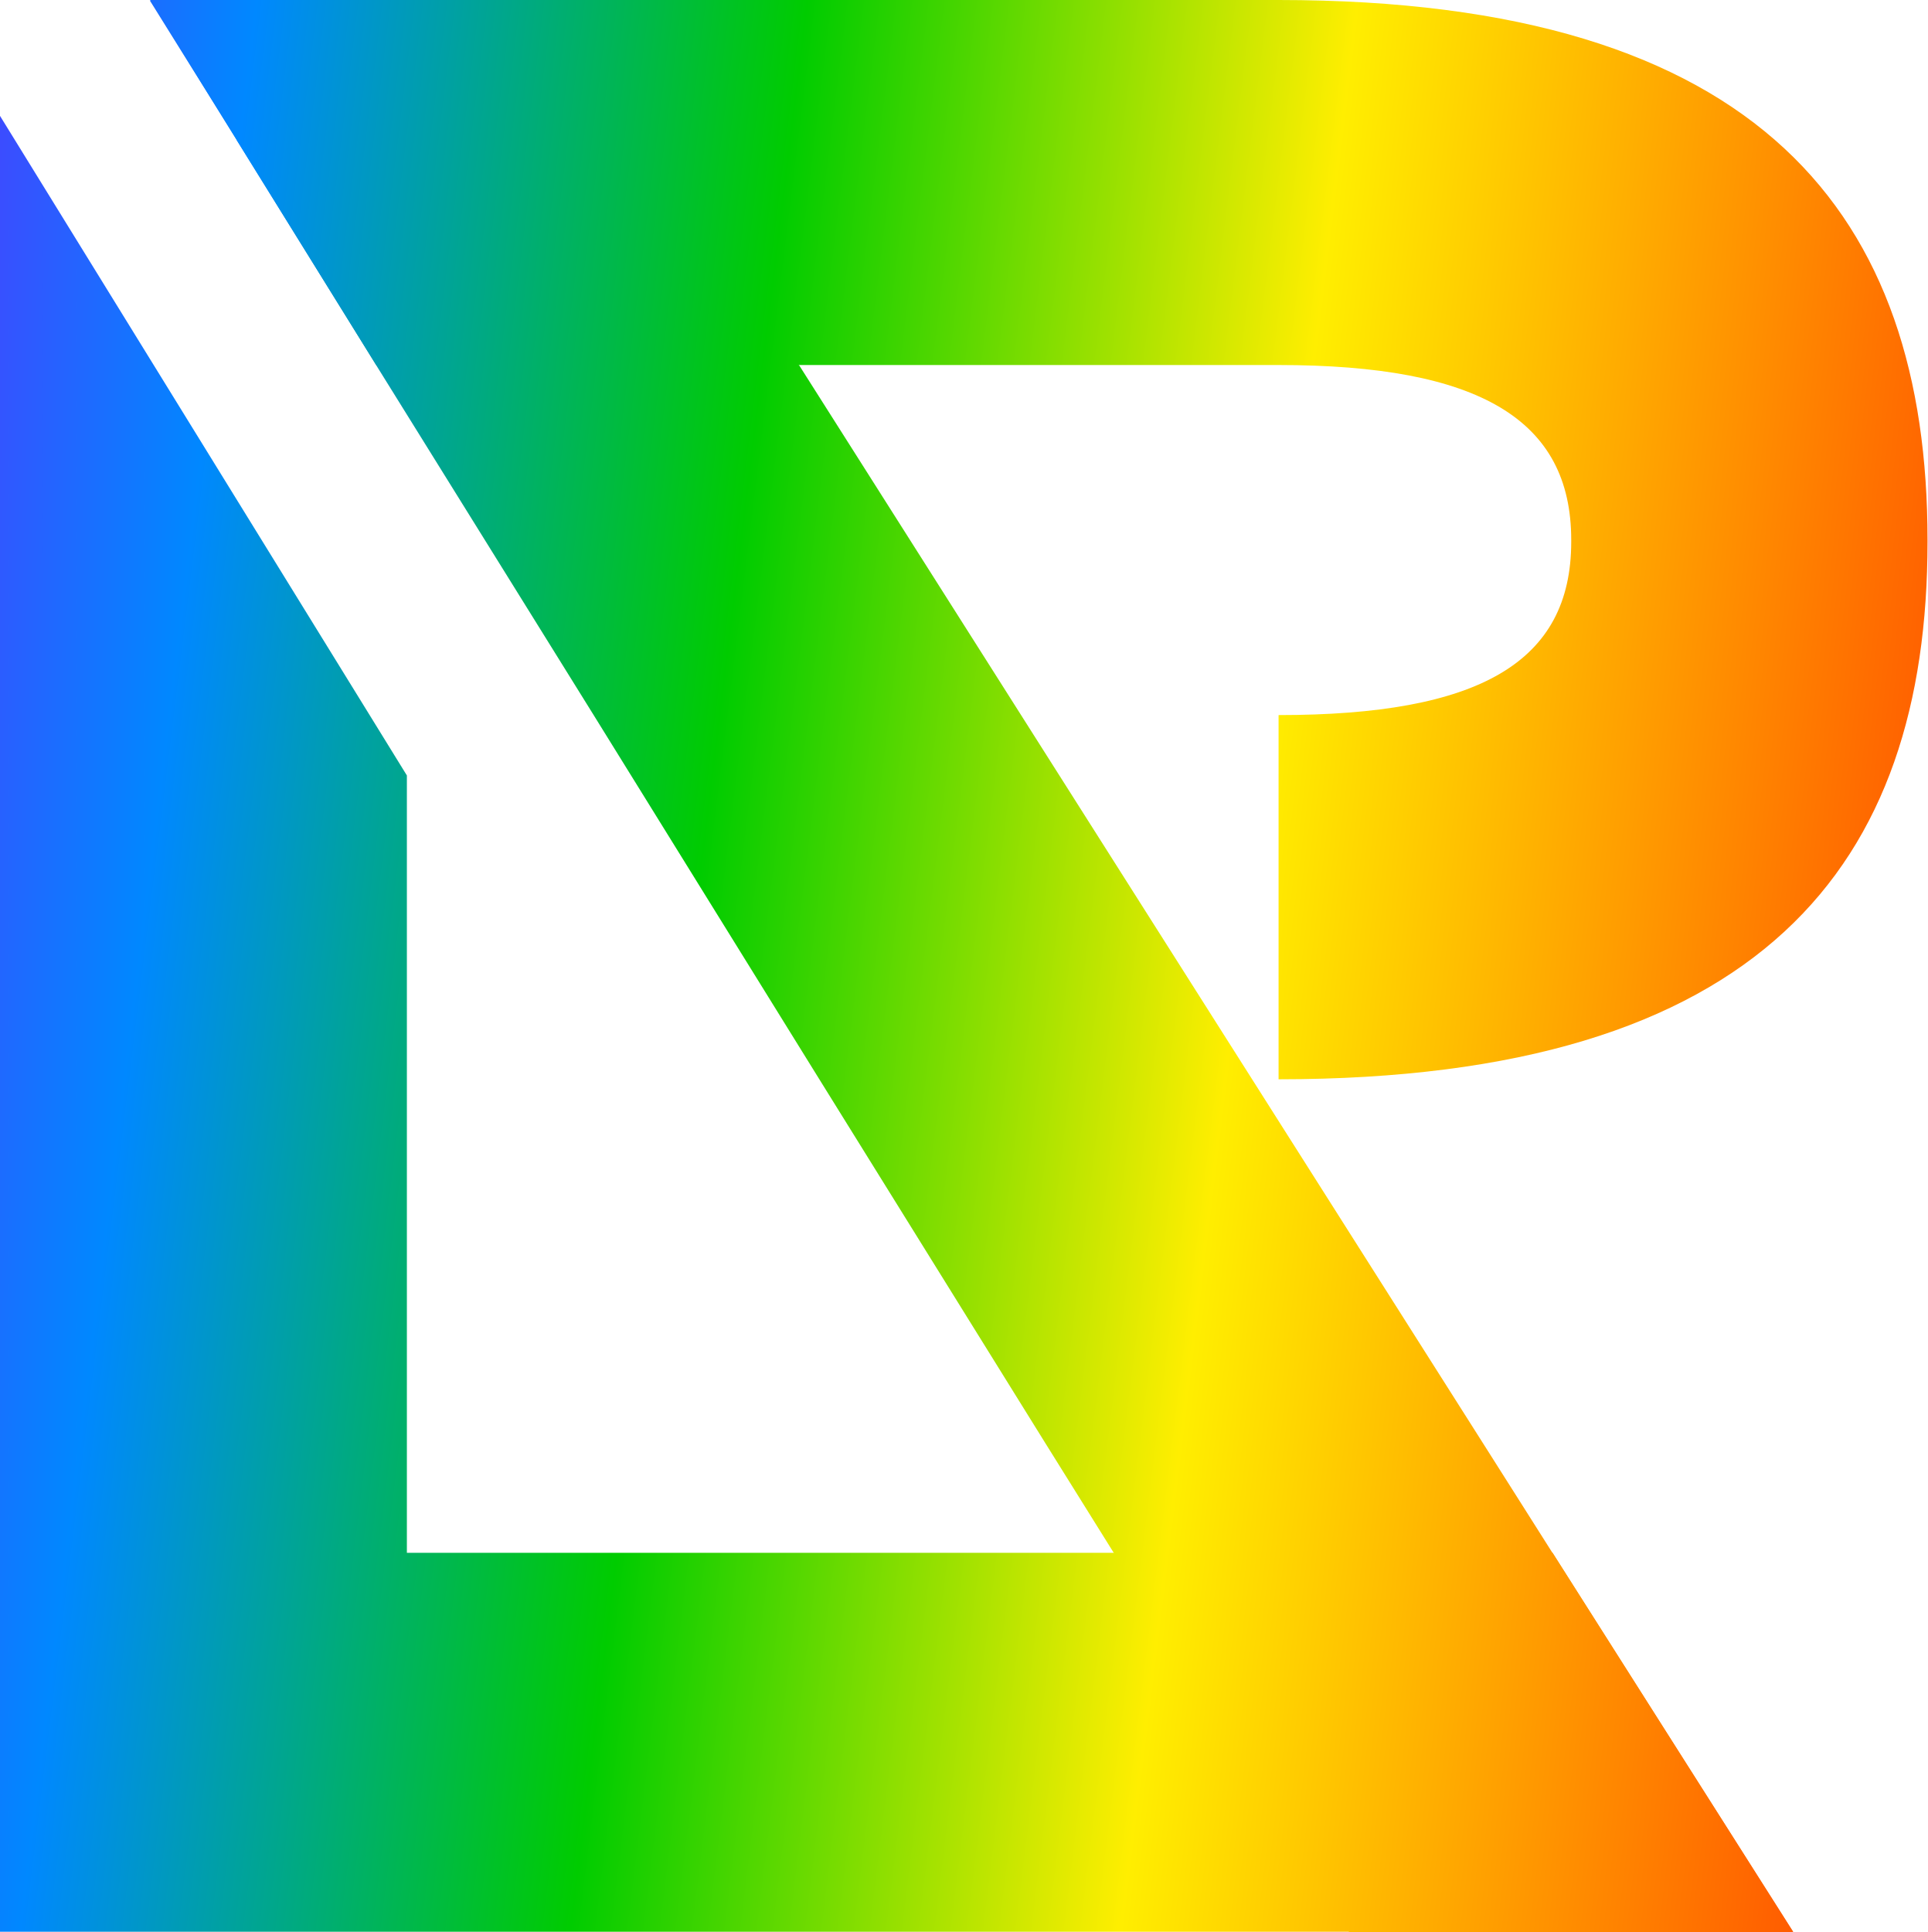
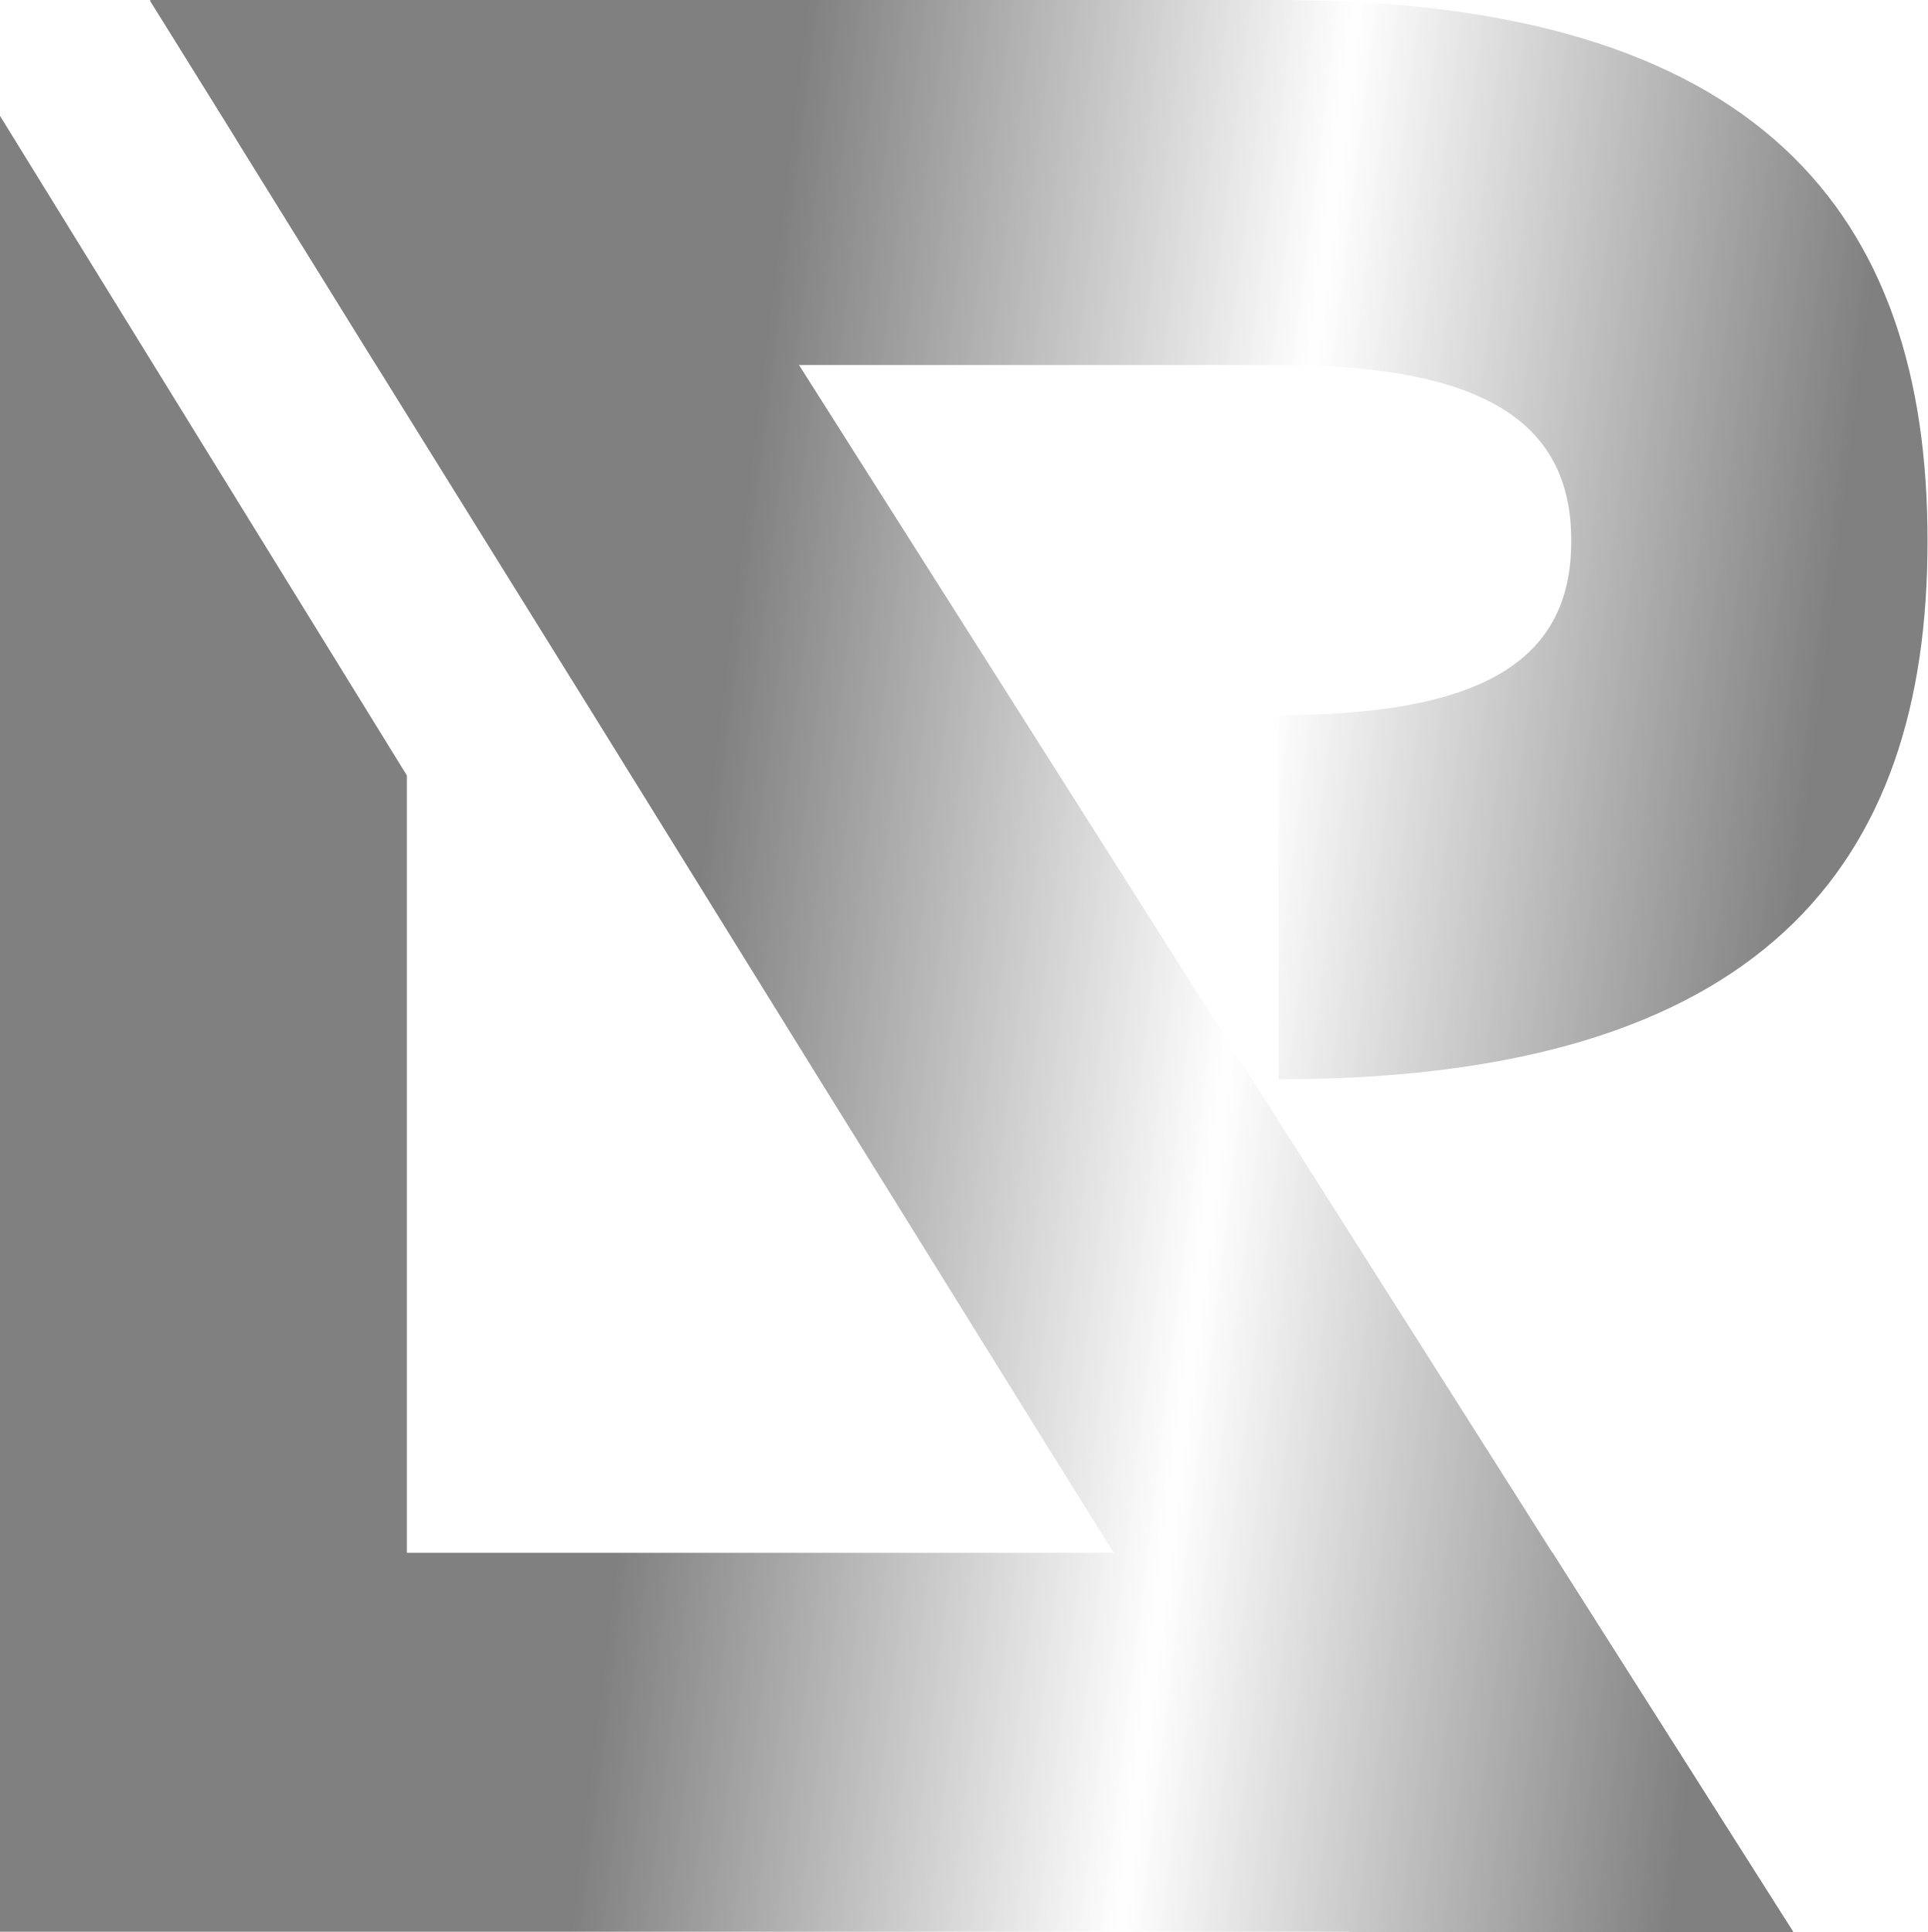
<svg xmlns="http://www.w3.org/2000/svg" id="Layer_2" data-name="Layer 2" viewBox="0 0 70.87 71.03">
  <defs>
    <linearGradient id="rainbow" gradientUnits="userSpaceOnUse" x1="85.23" y1="41.63" x2="-14.36" y2="29.40">
-       <stop offset="0%" stop-color="#ff0000" />
-       <stop offset="20%" stop-color="#ff7700" />
-       <stop offset="40%" stop-color="#ffee00" />
-       <stop offset="60%" stop-color="#00cc00" />
-       <stop offset="80%" stop-color="#0088ff" />
-       <stop offset="100%" stop-color="#8800ff" />
+       <stop offset="0%" stop-color="#808080" />
+       <stop offset="20%" stop-color="#808080" />
+       <stop offset="40%" stop-color="#ffffff" />
+       <stop offset="60%" stop-color="#808080" />
+       <stop offset="80%" stop-color="#808080" />
+       <stop offset="100%" stop-color="#808080" />
    </linearGradient>
    <style>
      .cls-1 { stroke-width: 0px; fill: url(#rainbow); }
    </style>
  </defs>
  <g id="Layer_2-2" data-name="Layer 2">
    <g>
      <g>
        <path class="cls-1" d="m47.01,0H5.51s.01.01.01.01h.01s3.17,5.13,3.17,5.13h0s5.13,8.28,5.13,8.28h33.18c7.36,0,10.76,2,10.76,6.43v.07c0,4.44-3.4,6.37-10.76,6.37v13.39c8.88,0,14.85-1.97,18.6-5.43s5.26-8.4,5.26-14.33v-.07c0-11.92-6.09-19.85-23.86-19.85Z" />
        <polygon class="cls-1" points="65.93 71.03 49.6 71.03 40.95 57.09 38.43 53.05 30.15 39.72 21.84 26.31 13.84 13.44 13.83 13.43 13.83 13.42 8.7 5.15 8.7 5.14 5.51 .02 20.87 .02 29.37 13.42 29.39 13.44 54.52 53.05 57.08 57.09 65.93 71.03" />
      </g>
      <path class="cls-1" d="m57.08,57.09H14.96v-28.58L0,4.26v66.76h65.93l-8.85-13.94Z" />
    </g>
  </g>
</svg>
